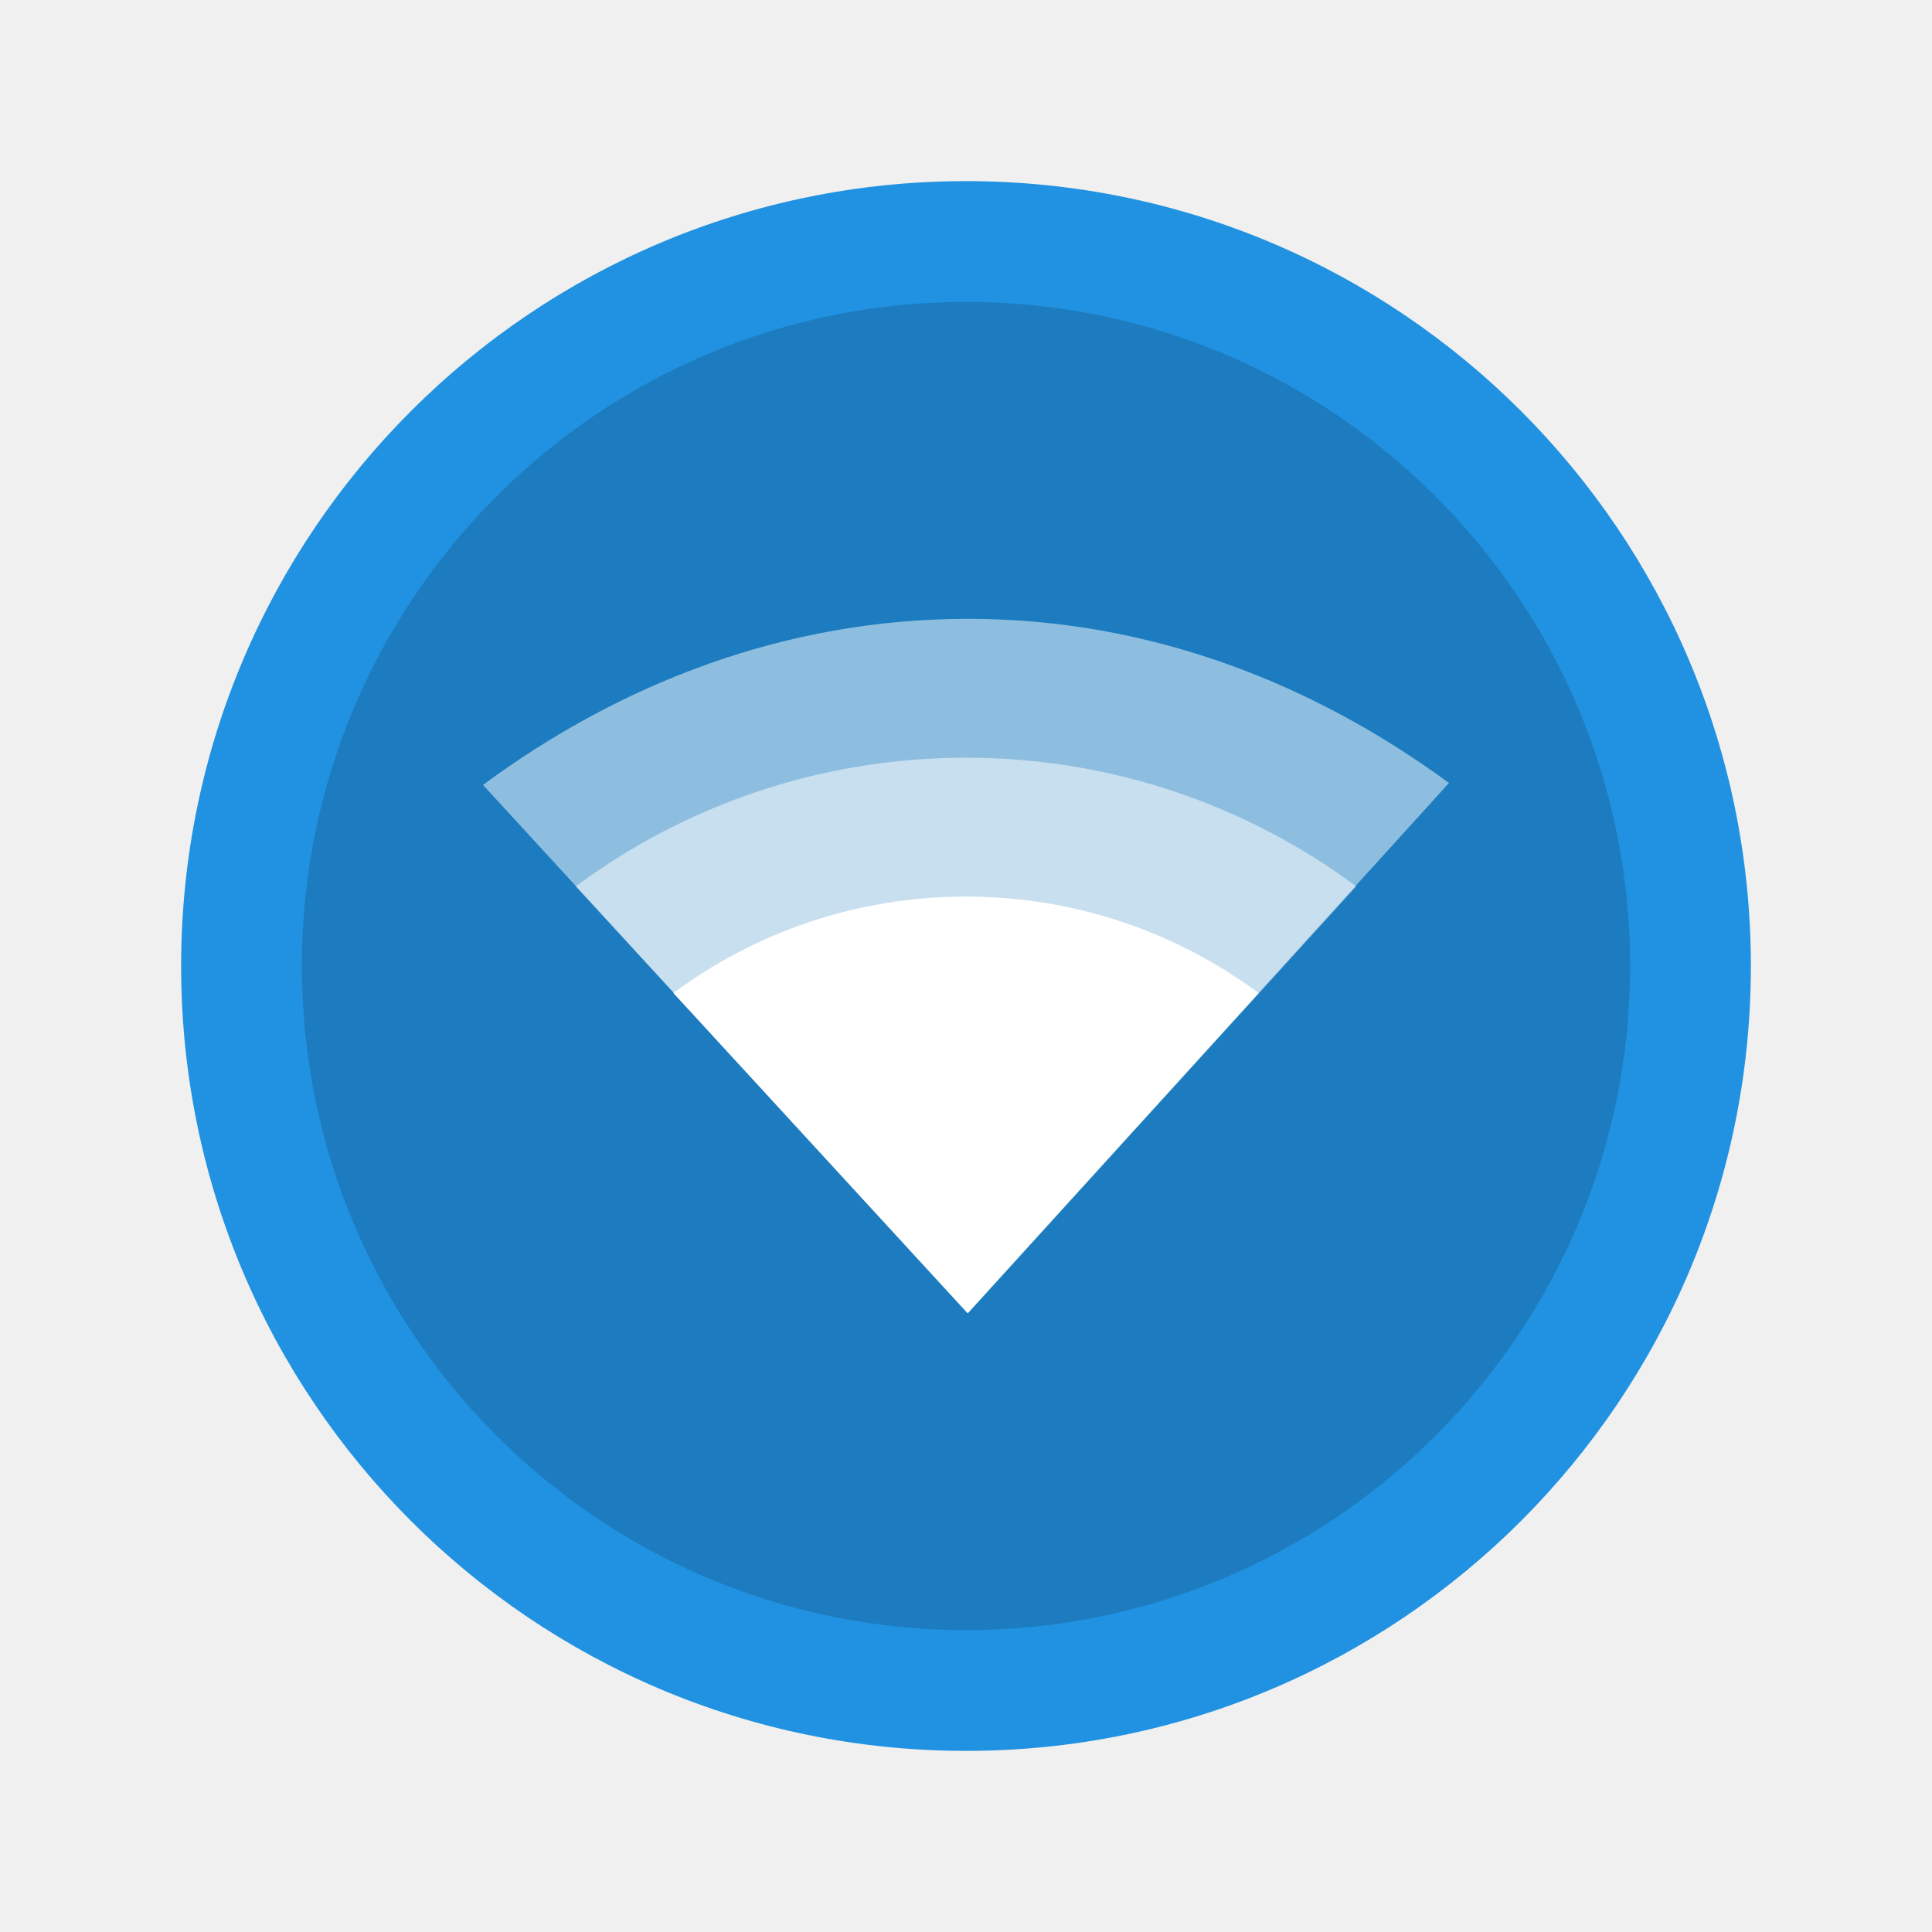
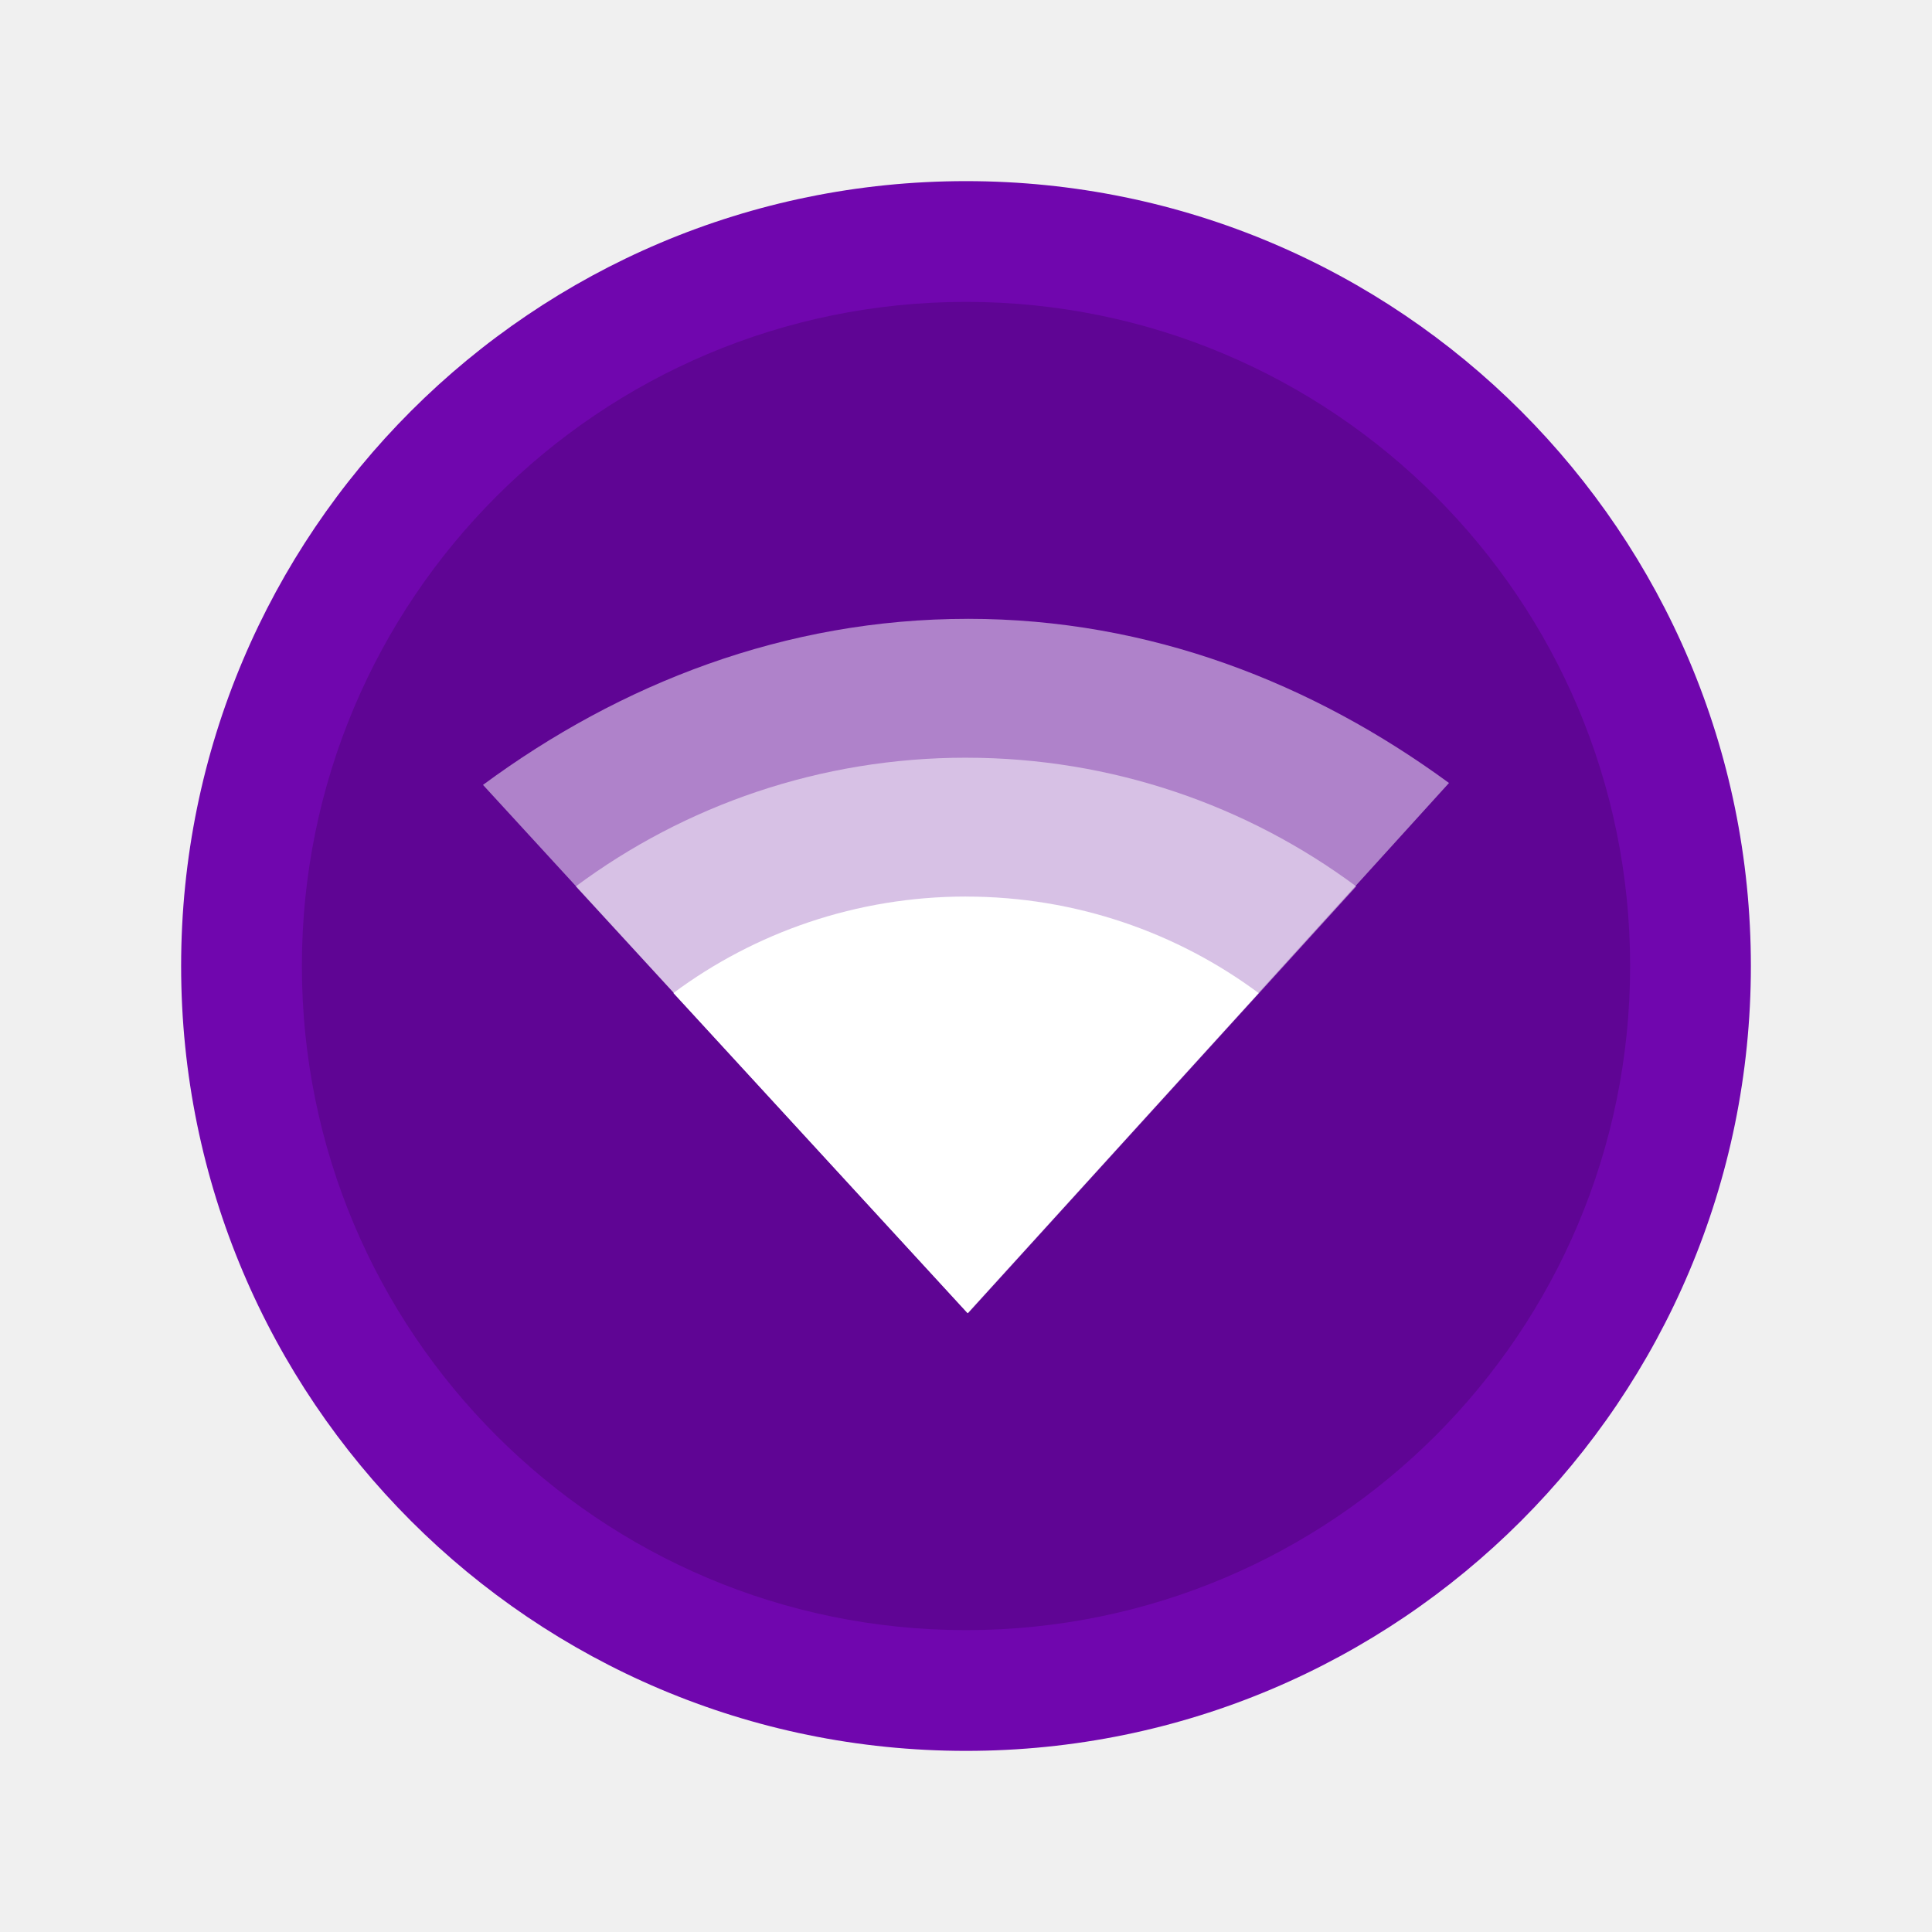
<svg xmlns="http://www.w3.org/2000/svg" width="64" height="64" version="1" id="svg16">
  <defs id="defs20" />
-   <circle style="opacity:1;fill:#2192e1;fill-opacity:1;stroke:none;stroke-width:1.69;stroke-linecap:round;stroke-linejoin:round;stroke-miterlimit:4;stroke-dasharray:none;stroke-opacity:0.059;paint-order:markers stroke fill" id="path829" cx="32" cy="32" r="26" />
+   <circle style="opacity:1;fill:#7006ae;fill-opacity:1;stroke:none;stroke-width:1.69;stroke-linecap:round;stroke-linejoin:round;stroke-miterlimit:4;stroke-dasharray:none;stroke-opacity:0.059;paint-order:markers stroke fill" id="path829" cx="32" cy="32" r="26" />
  <circle r="22" cy="32" cx="32" id="circle839" style="opacity:0.15;fill:#000000;fill-opacity:1;stroke:none;stroke-width:1.43;stroke-linecap:round;stroke-linejoin:round;stroke-miterlimit:4;stroke-dasharray:none;stroke-opacity:0.059;paint-order:markers stroke fill" />
  <g id="g837" transform="matrix(0.5750225,0,0,0.5750225,13.57427,13.59917)">
    <path id="path2" d="m 32.151,12.001 c -10.554,0 -20.053,3.75 -27.933,9.566 L 32.151,52 59.868,21.457 c -7.848,-5.751 -17.243,-9.457 -27.717,-9.457 z" style="fill:#ffffff;opacity:0.5" />
    <path id="path4" d="m 32.044,20 c -8.407,0 -16.21,2.756 -22.478,7.412 L 32.162,52 54.522,27.412 C 48.256,22.757 40.452,20.001 32.044,20.001 Z" style="fill:#ffffff;opacity:0.5" />
    <path id="path6" d="m 32.044,28 c -6.305,0 -12.158,2.067 -16.857,5.558 L 32.132,52 48.901,33.56 C 44.201,30.069 38.349,28.002 32.044,28.002 Z" style="fill:#ffffff" />
    <path id="path12" d="m 32.047,27.992 c -6.305,0 -12.159,2.07 -16.859,5.562 l 0.564,0.613 c 4.603,-3.249 10.235,-5.176 16.295,-5.176 6.062,0 11.69,1.928 16.293,5.18 l 0.561,-0.617 c -4.7,-3.493 -10.548,-5.562 -16.854,-5.562 z" style="opacity:0.1;fill:#ffffff" />
  </g>
</svg>
